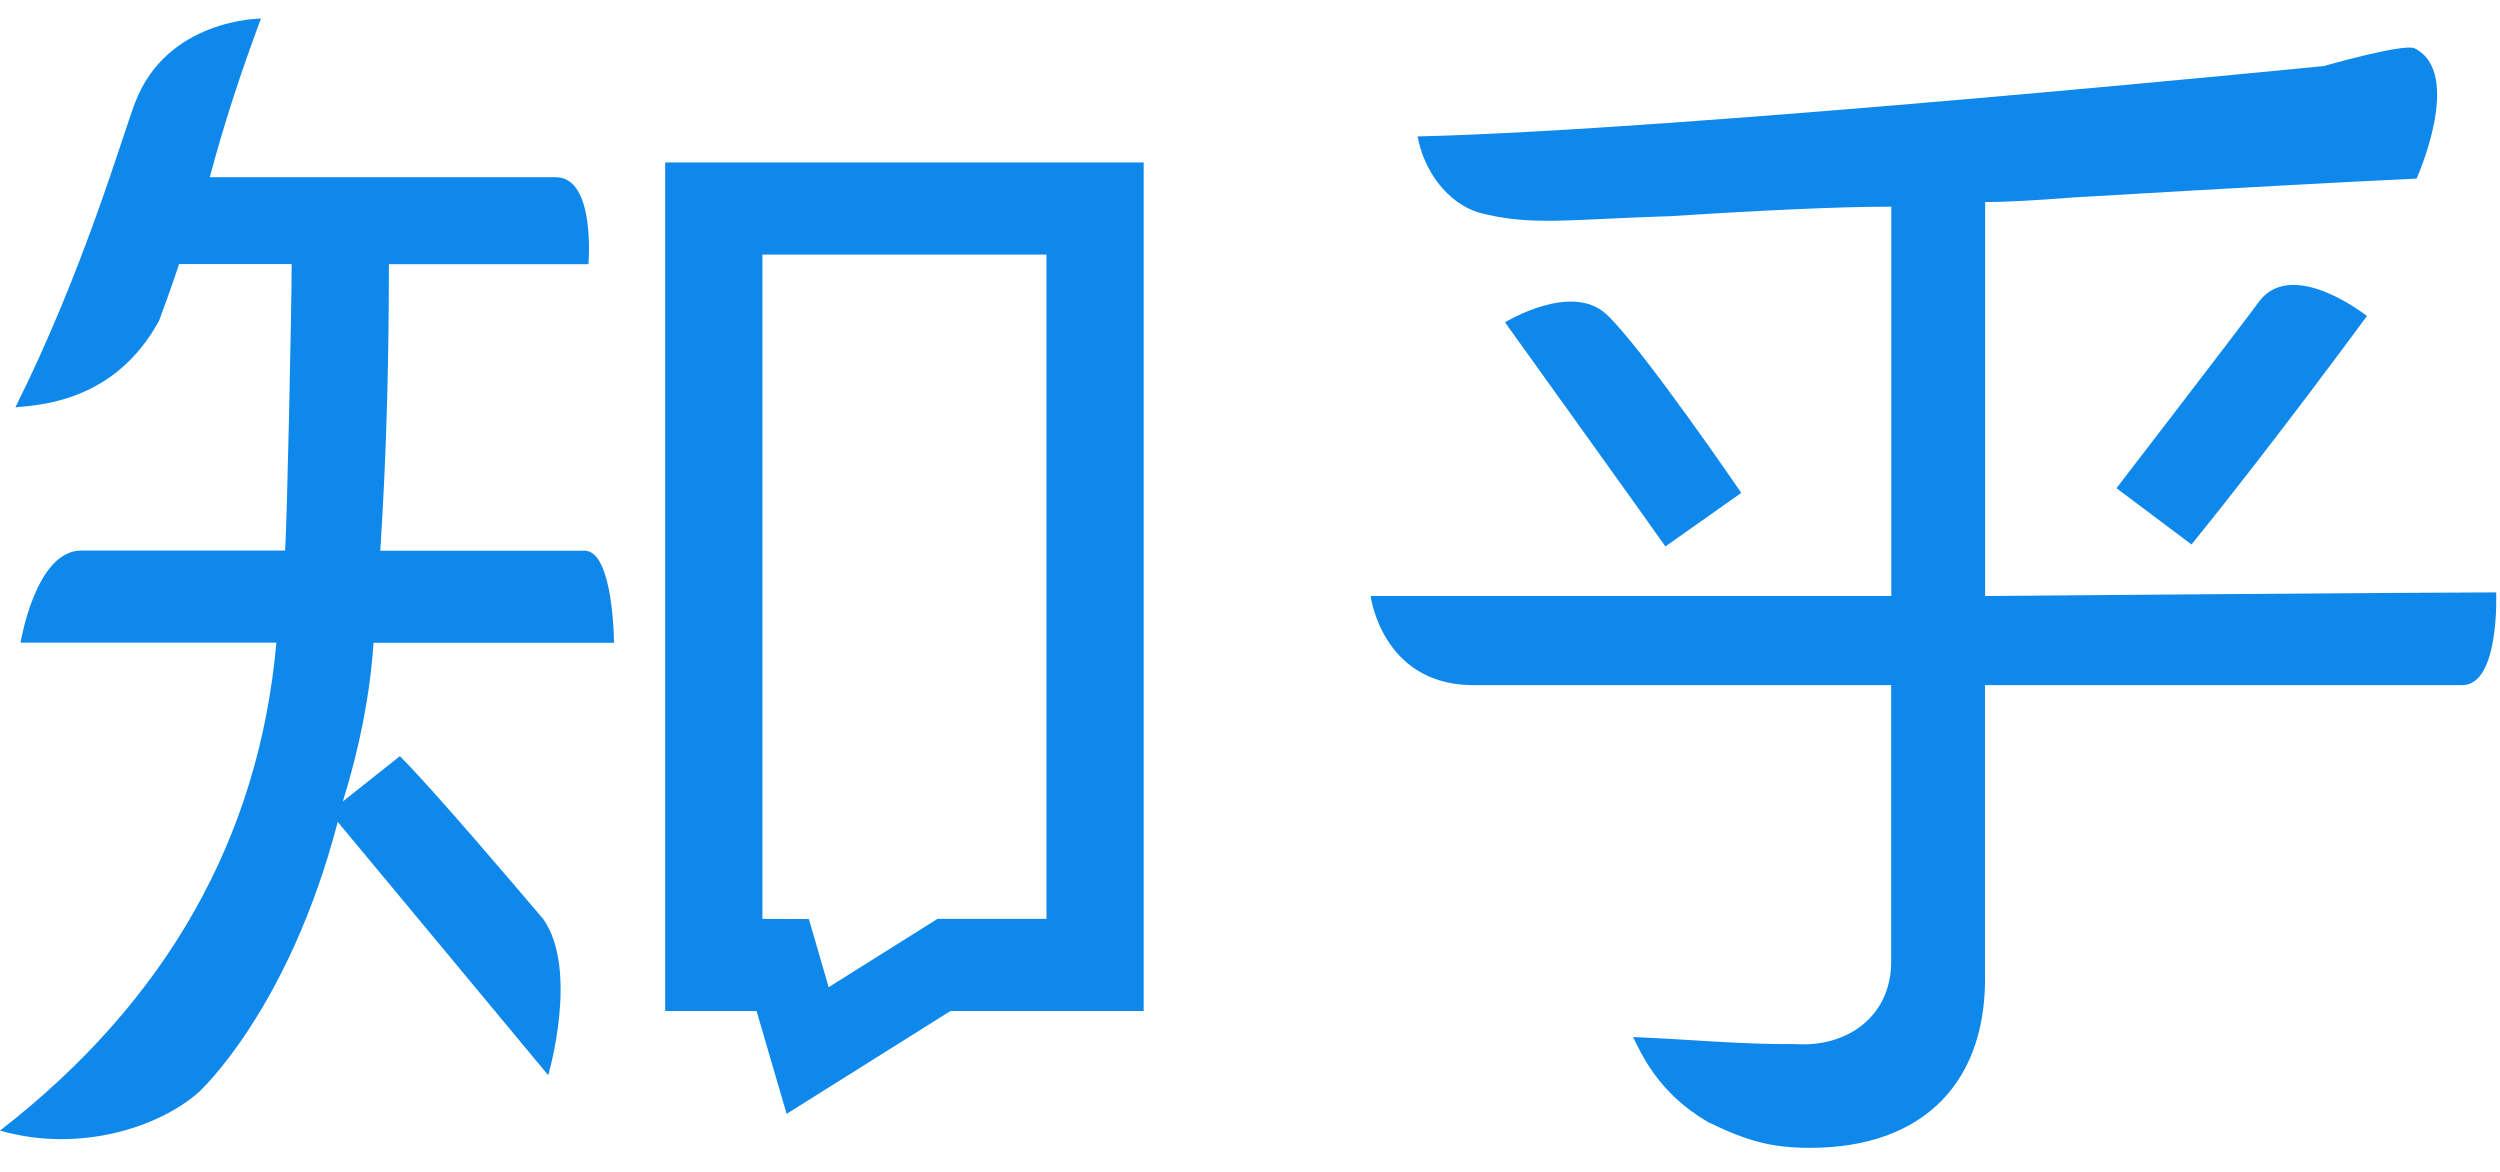
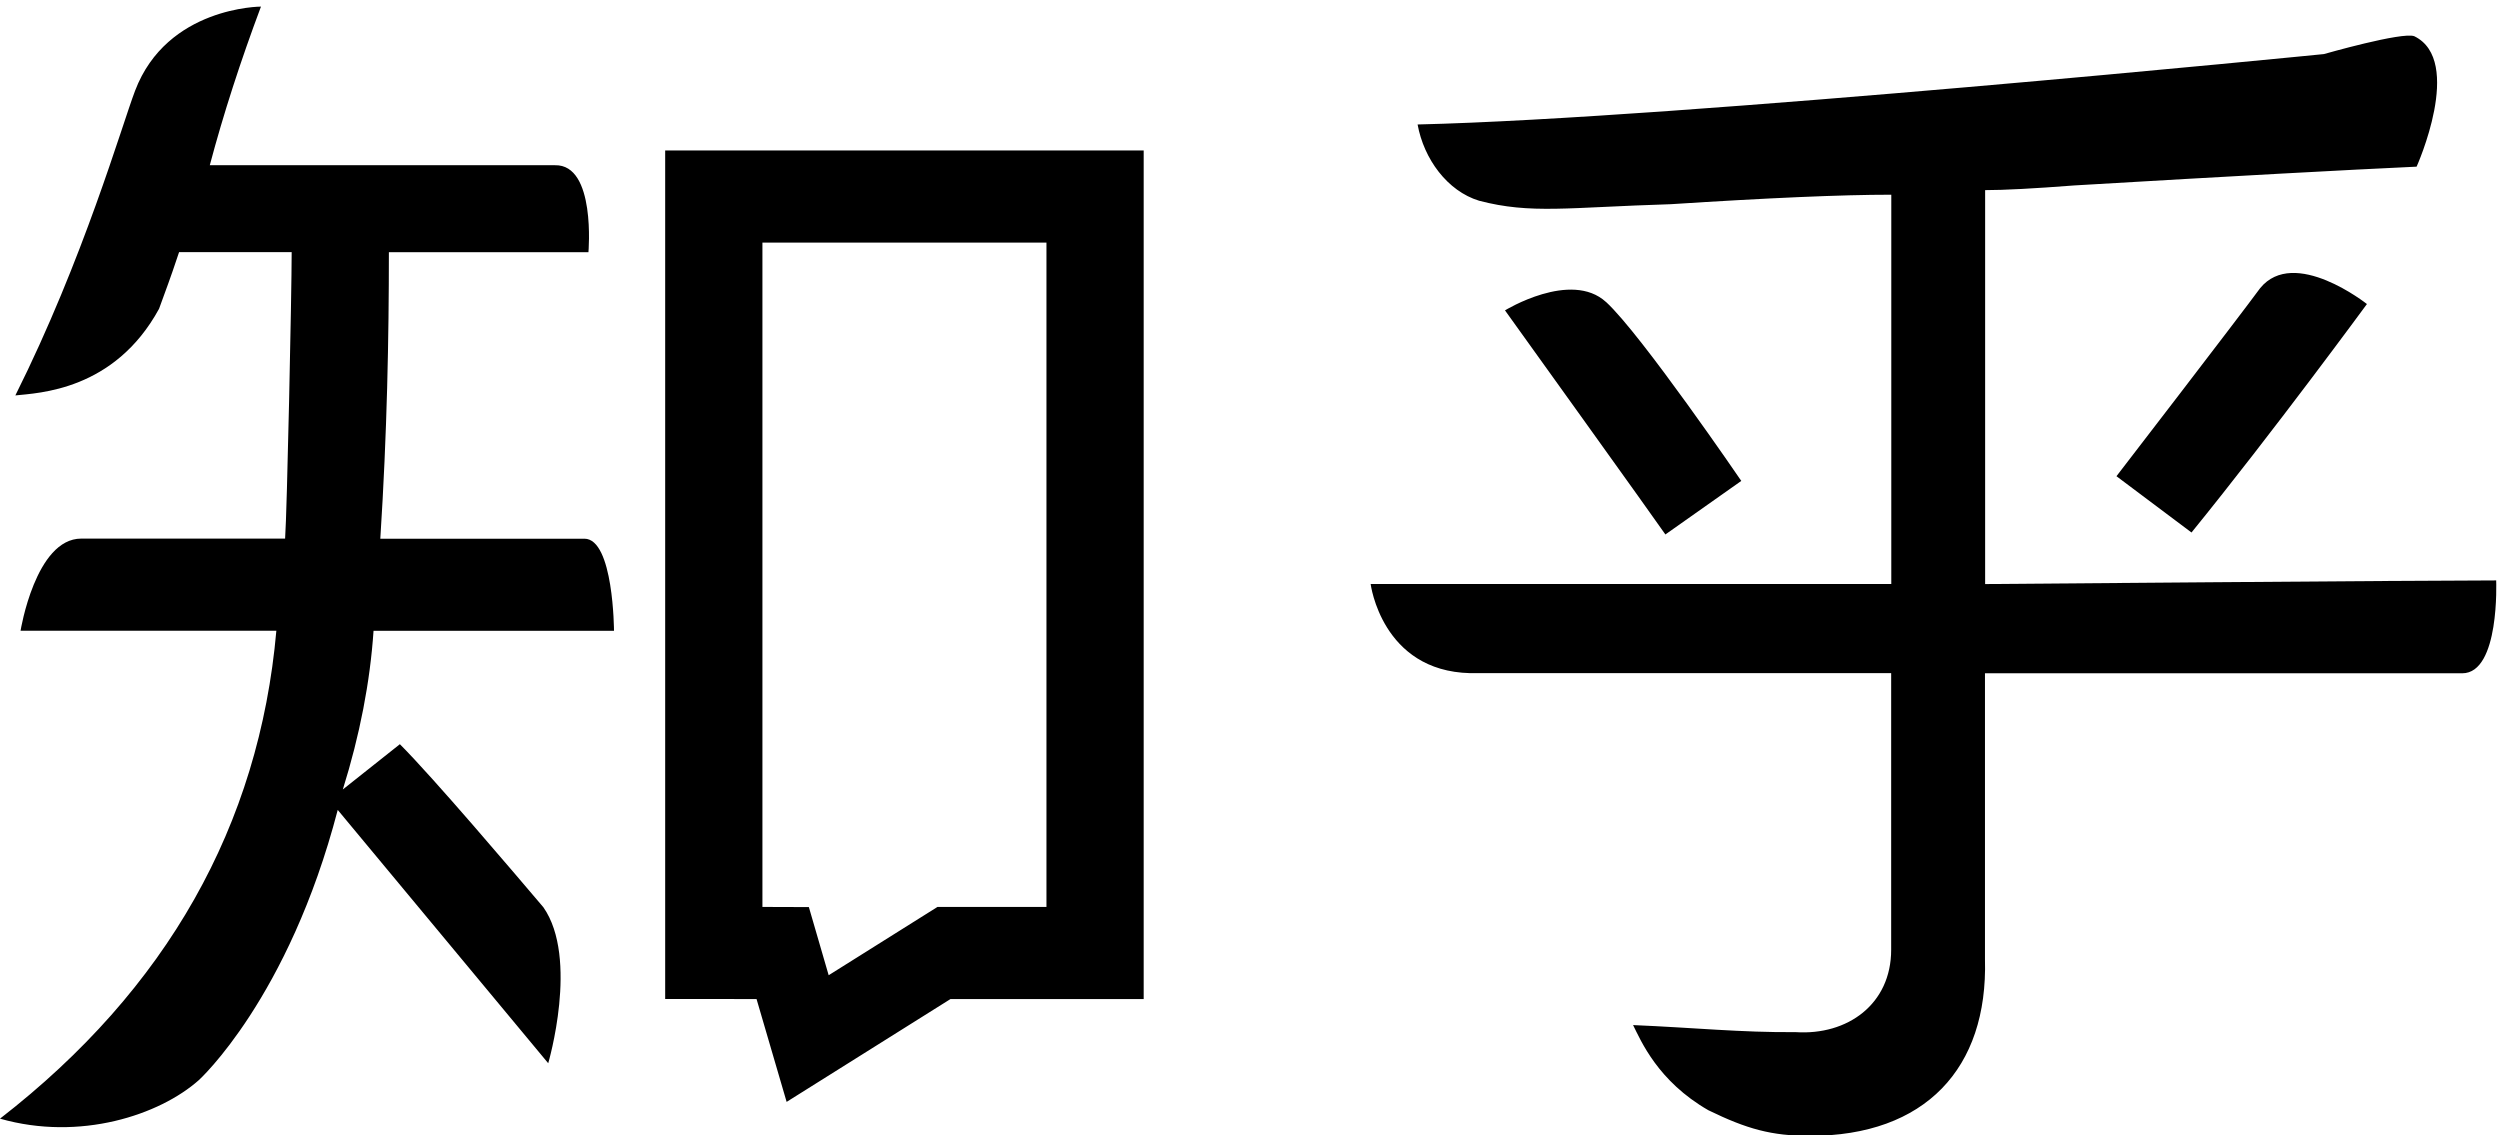
- <svg xmlns="http://www.w3.org/2000/svg" fill="#0f88eb" height="1172" viewBox="0 .529 200.285 90.919" width="2500">
-   <path d="m53.29 80.035 7.32.002 2.41 8.24 13.128-8.24h15.477v-67.98h-38.335zm7.79-60.598h22.756v53.22h-8.73l-8.718 5.473-1.587-5.46-3.72-.012v-53.22zm-14.262 23.725h-16.35c.545-8.467.687-16.12.687-22.955h15.987s.615-7.05-2.68-6.97h-27.655c1.09-4.1 2.46-8.332 4.1-12.708 0 0-7.523 0-10.085 6.74-1.06 2.78-4.128 13.48-9.592 24.41 1.84-.2 7.927-.37 11.512-6.94.66-1.84.785-2.08 1.605-4.54h9.02c0 3.28-.374 20.9-.526 22.95h-16.331c-3.67 0-4.863 7.38-4.863 7.38h20.493c-1.375 15.581-8.755 28.711-22.14 39.091 6.403 1.828 12.784-.29 15.937-3.094 0 0 7.182-6.53 11.12-21.64l16.863 20.294s2.473-8.402-.388-12.496c-2.37-2.788-8.768-10.33-11.496-13.064l-4.57 3.627c1.363-4.368 2.183-8.61 2.46-12.71h19.264s-.027-7.38-2.372-7.38zm128.752-.502c6.51-8.013 14.054-18.302 14.054-18.302s-5.827-4.625-8.556-1.27c-1.874 2.548-11.51 15.063-11.51 15.063l6.012 4.51zm-46.903-18.462c-2.814-2.577-8.096.667-8.096.667s12.35 17.2 12.85 17.953l6.08-4.29s-8.02-11.752-10.83-14.33zm71.323 22.302c-6.18 0-40.908.292-40.953.292v-31.56c1.503 0 3.882-.124 7.14-.376 12.773-.753 21.914-1.25 27.427-1.504 0 0 3.817-8.496-.185-10.45-.96-.37-7.24 1.43-7.24 1.43s-51.63 5.153-72.61 5.64c.5 2.756 2.38 5.336 4.93 6.11 4.16 1.087 7.09.53 15.36.277 7.76-.5 13.65-.76 17.66-.76v31.19h-41.71s.88 6.97 7.97 7.14h33.73v22.16c0 4.364-3.498 6.87-7.65 6.6-4.4.034-8.15-.36-13.027-.566.623 1.24 1.977 4.496 6.035 6.824 3.087 1.502 5.054 2.053 8.13 2.053 9.237 0 14.27-5.4 14.027-14.16v-22.91h38.235c3.026 0 2.72-7.432 2.72-7.432z" />
+ <svg xmlns="http://www.w3.org/2000/svg" viewBox="0 0 200.285 90.919">
+   <path fill="currentColor" d="m53.29 80.035 7.32.002 2.41 8.24 13.128-8.24h15.477v-67.98h-38.335zm7.79-60.598h22.756v53.22h-8.73l-8.718 5.473-1.587-5.46-3.72-.012v-53.22zm-14.262 23.725h-16.35c.545-8.467.687-16.12.687-22.955h15.987s.615-7.05-2.68-6.97h-27.655c1.09-4.1 2.46-8.332 4.1-12.708 0 0-7.523 0-10.085 6.74-1.06 2.78-4.128 13.48-9.592 24.41 1.84-.2 7.927-.37 11.512-6.94.66-1.84.785-2.08 1.605-4.54h9.02c0 3.28-.374 20.9-.526 22.95h-16.331c-3.67 0-4.863 7.38-4.863 7.38h20.493c-1.375 15.581-8.755 28.711-22.14 39.091 6.403 1.828 12.784-.29 15.937-3.094 0 0 7.182-6.53 11.12-21.64l16.863 20.294s2.473-8.402-.388-12.496c-2.37-2.788-8.768-10.33-11.496-13.064l-4.57 3.627c1.363-4.368 2.183-8.61 2.46-12.71h19.264s-.027-7.38-2.372-7.38zm128.752-.502c6.51-8.013 14.054-18.302 14.054-18.302s-5.827-4.625-8.556-1.27c-1.874 2.548-11.51 15.063-11.51 15.063l6.012 4.51zm-46.903-18.462c-2.814-2.577-8.096.667-8.096.667s12.35 17.2 12.85 17.953l6.08-4.29s-8.02-11.752-10.83-14.33zm71.323 22.302c-6.18 0-40.908.292-40.953.292v-31.56c1.503 0 3.882-.124 7.14-.376 12.773-.753 21.914-1.25 27.427-1.504 0 0 3.817-8.496-.185-10.45-.96-.37-7.24 1.43-7.24 1.43s-51.63 5.153-72.61 5.64c.5 2.756 2.38 5.336 4.93 6.11 4.16 1.087 7.09.53 15.36.277 7.76-.5 13.65-.76 17.66-.76v31.19h-41.71s.88 6.97 7.97 7.14h33.73v22.16c0 4.364-3.498 6.87-7.65 6.6-4.4.034-8.15-.36-13.027-.566.623 1.24 1.977 4.496 6.035 6.824 3.087 1.502 5.054 2.053 8.13 2.053 9.237 0 14.27-5.4 14.027-14.15v-22.91h38.235c3.026 0 2.72-7.432 2.72-7.432z" />
</svg>
